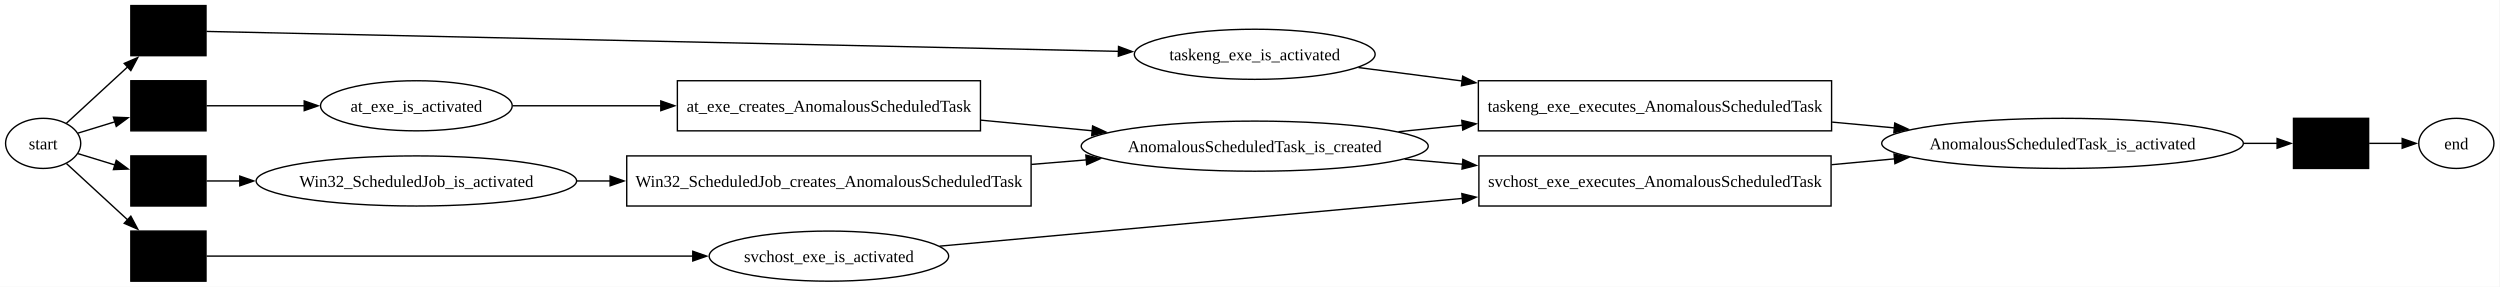
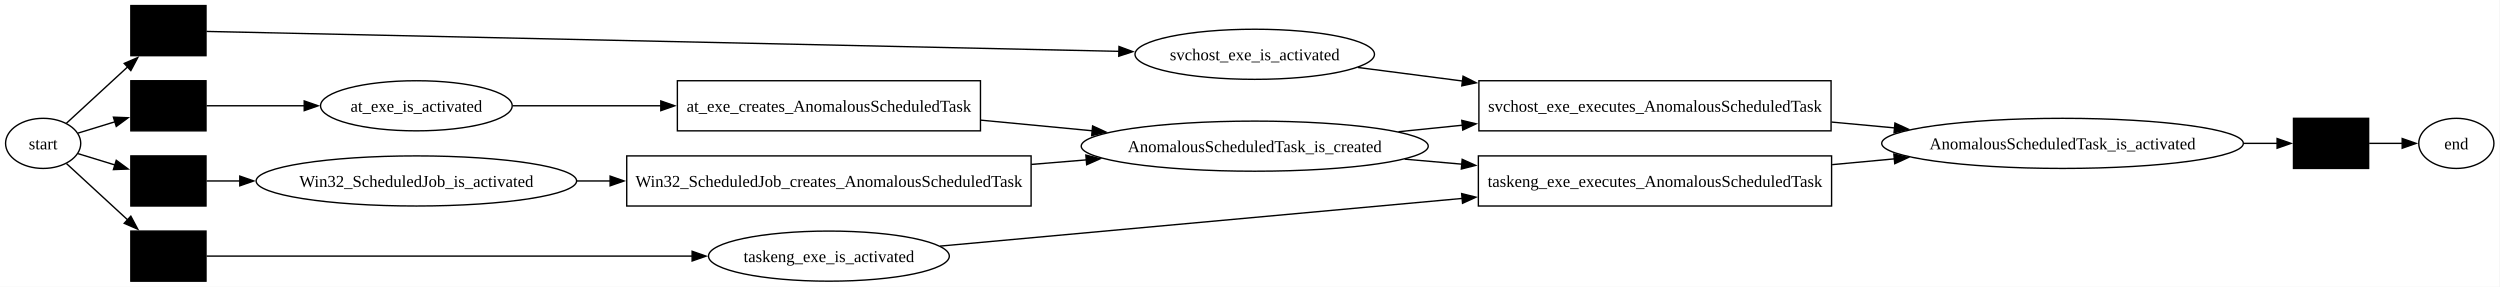
<svg xmlns="http://www.w3.org/2000/svg" width="1796pt" height="206pt" viewBox="0.00 0.00 1796.00 206.00">
  <g id="graph0" class="graph" transform="scale(1 1) rotate(0) translate(4 202)">
    <polygon fill="white" stroke="none" points="-4,4 -4,-202 1791.63,-202 1791.63,4 -4,4" />
    <g id="node1" class="node">
+       <polygon fill="white" stroke="black" points="1311.81,-90 1058.06,-90 1058.06,-54 1311.81,-54 1311.81,-90" />
+       <text xml:space="preserve" text-anchor="middle" x="1184.94" y="-67.72" font-family="Times New Roman,serif" font-size="12.00">taskeng_exe_executes_AnomalousScheduledTask</text>
+     </g>
+     <g id="node13" class="node">
+       <ellipse fill="white" stroke="black" cx="1477.72" cy="-99" rx="129.91" ry="18" />
+       <text xml:space="preserve" text-anchor="middle" x="1477.72" y="-94.72" font-family="Times New Roman,serif" font-size="12.00">AnomalousScheduledTask_is_activated</text>
+     </g>
+     <g id="edge13" class="edge">
+       <path fill="none" stroke="black" d="M1312.21,-83.72C1327.11,-85.11 1342.28,-86.52 1357.09,-87.89" />
+       <polygon fill="black" stroke="black" points="1356.54,-91.36 1366.82,-88.8 1357.19,-84.39 1356.54,-91.36" />
+     </g>
+     <g id="node2" class="node">
+       <polygon fill="white" stroke="black" points="700.37,-144 482.62,-144 482.62,-108 700.37,-108 700.37,-144" />
+       <text xml:space="preserve" text-anchor="middle" x="591.49" y="-121.72" font-family="Times New Roman,serif" font-size="12.00">at_exe_creates_AnomalousScheduledTask</text>
+     </g>
+     <g id="node15" class="node">
+       <ellipse fill="white" stroke="black" cx="897.4" cy="-97" rx="124.66" ry="18" />
+       <text xml:space="preserve" text-anchor="middle" x="897.4" y="-92.72" font-family="Times New Roman,serif" font-size="12.00">AnomalousScheduledTask_is_created</text>
+     </g>
+     <g id="edge2" class="edge">
+       <path fill="none" stroke="black" d="M700.49,-115.69C726.54,-113.21 754.48,-110.54 780.86,-108.03" />
+       <polygon fill="black" stroke="black" points="780.93,-111.53 790.55,-107.1 780.27,-104.57 780.93,-111.53" />
+     </g>
+     <g id="node3" class="node">
+       <polygon fill="black" stroke="black" points="144,-198 90,-198 90,-162 144,-162 144,-198" />
+     </g>
+     <g id="node11" class="node">
+       <ellipse fill="white" stroke="black" cx="897.4" cy="-163" rx="86.02" ry="18" />
+       <text xml:space="preserve" text-anchor="middle" x="897.4" y="-158.72" font-family="Times New Roman,serif" font-size="12.00">svchost_exe_is_activated</text>
+     </g>
+     <g id="edge9" class="edge">
+       <path fill="none" stroke="black" d="M144.34,-179.42C246.67,-177.19 620.87,-169.02 799.82,-165.11" />
+       <polygon fill="black" stroke="black" points="799.88,-168.61 809.8,-164.89 799.73,-161.61 799.88,-168.61" />
+     </g>
+     <g id="node4" class="node">
+       <polygon fill="black" stroke="black" points="144,-144 90,-144 90,-108 144,-108 144,-144" />
+     </g>
+     <g id="node14" class="node">
+       <ellipse fill="white" stroke="black" cx="295.12" cy="-126" rx="68.85" ry="18" />
+       <text xml:space="preserve" text-anchor="middle" x="295.12" y="-121.72" font-family="Times New Roman,serif" font-size="12.00">at_exe_is_activated</text>
+     </g>
+     <g id="edge5" class="edge">
+       <path fill="none" stroke="black" d="M144.37,-126C163.09,-126 189.29,-126 214.55,-126" />
+       <polygon fill="black" stroke="black" points="214.55,-129.5 224.55,-126 214.55,-122.5 214.55,-129.5" />
+     </g>
+     <g id="node5" class="node">
+       <polygon fill="black" stroke="black" points="144,-90 90,-90 90,-54 144,-54 144,-90" />
+     </g>
+     <g id="node10" class="node">
+       <ellipse fill="white" stroke="black" cx="295.12" cy="-72" rx="115.12" ry="18" />
+       <text xml:space="preserve" text-anchor="middle" x="295.12" y="-67.72" font-family="Times New Roman,serif" font-size="12.00">Win32_ScheduledJob_is_activated</text>
+     </g>
+     <g id="edge6" class="edge">
+       <path fill="none" stroke="black" d="M144.37,-72C151.45,-72 159.61,-72 168.38,-72" />
+       <polygon fill="black" stroke="black" points="168.27,-75.5 178.27,-72 168.27,-68.5 168.27,-75.5" />
+     </g>
+     <g id="node6" class="node">
+       <polygon fill="black" stroke="black" points="1697.63,-117 1643.63,-117 1643.63,-81 1697.63,-81 1697.63,-117" />
+     </g>
+     <g id="node12" class="node">
+       <ellipse fill="white" stroke="black" cx="1760.63" cy="-99" rx="27" ry="18" />
+       <text xml:space="preserve" text-anchor="middle" x="1760.63" y="-94.72" font-family="Times New Roman,serif" font-size="12.00">end</text>
+     </g>
+     <g id="edge12" class="edge">
+       <path fill="none" stroke="black" d="M1698.03,-99C1705.51,-99 1713.81,-99 1721.83,-99" />
+       <polygon fill="black" stroke="black" points="1721.73,-102.5 1731.73,-99 1721.73,-95.5 1721.73,-102.5" />
+     </g>
+     <g id="node7" class="node">
      <polygon fill="white" stroke="black" points="736.74,-90 446.24,-90 446.24,-54 736.74,-54 736.74,-90" />
      <text xml:space="preserve" text-anchor="middle" x="591.49" y="-67.72" font-family="Times New Roman,serif" font-size="12.00">Win32_ScheduledJob_creates_AnomalousScheduledTask</text>
    </g>
-     <g id="node12" class="node">
-       <ellipse fill="white" stroke="black" cx="897.4" cy="-97" rx="124.66" ry="18" />
-       <text xml:space="preserve" text-anchor="middle" x="897.4" y="-92.72" font-family="Times New Roman,serif" font-size="12.00">AnomalousScheduledTask_is_created</text>
-     </g>
-     <g id="edge4" class="edge">
+     <g id="edge8" class="edge">
      <path fill="none" stroke="black" d="M736.88,-83.88C750.15,-84.97 763.49,-86.07 776.51,-87.14" />
      <polygon fill="black" stroke="black" points="776.09,-90.61 786.34,-87.95 776.66,-83.64 776.09,-90.61" />
    </g>
-     <g id="node2" class="node">
-       <polygon fill="black" stroke="black" points="144,-198 90,-198 90,-162 144,-162 144,-198" />
+     <g id="node8" class="node">
+       <polygon fill="white" stroke="black" points="1311.44,-144 1058.44,-144 1058.44,-108 1311.44,-108 1311.44,-144" />
+       <text xml:space="preserve" text-anchor="middle" x="1184.94" y="-121.72" font-family="Times New Roman,serif" font-size="12.00">svchost_exe_executes_AnomalousScheduledTask</text>
+     </g>
+     <g id="edge3" class="edge">
+       <path fill="none" stroke="black" d="M1311.79,-114.31C1326.83,-112.92 1342.16,-111.49 1357.11,-110.11" />
+       <polygon fill="black" stroke="black" points="1357.32,-113.6 1366.96,-109.19 1356.68,-106.63 1357.32,-113.6" />
+     </g>
+     <g id="node9" class="node">
+       <polygon fill="black" stroke="black" points="144,-36 90,-36 90,0 144,0 144,-36" />
    </g>
    <g id="node16" class="node">
-       <ellipse fill="white" stroke="black" cx="897.4" cy="-163" rx="86.5" ry="18" />
-       <text xml:space="preserve" text-anchor="middle" x="897.4" y="-158.72" font-family="Times New Roman,serif" font-size="12.00">taskeng_exe_is_activated</text>
+       <ellipse fill="white" stroke="black" cx="591.49" cy="-18" rx="86.5" ry="18" />
+       <text xml:space="preserve" text-anchor="middle" x="591.49" y="-13.72" font-family="Times New Roman,serif" font-size="12.00">taskeng_exe_is_activated</text>
    </g>
    <g id="edge20" class="edge">
-       <path fill="none" stroke="black" d="M144.34,-179.42C246.6,-177.19 620.39,-169.03 799.48,-165.12" />
-       <polygon fill="black" stroke="black" points="799.55,-168.62 809.47,-164.9 799.4,-161.62 799.55,-168.62" />
-     </g>
-     <g id="node3" class="node">
-       <polygon fill="white" stroke="black" points="1311.44,-90 1058.44,-90 1058.44,-54 1311.44,-54 1311.44,-90" />
-       <text xml:space="preserve" text-anchor="middle" x="1184.94" y="-67.72" font-family="Times New Roman,serif" font-size="12.00">svchost_exe_executes_AnomalousScheduledTask</text>
-     </g>
-     <g id="node15" class="node">
-       <ellipse fill="white" stroke="black" cx="1477.72" cy="-99" rx="129.91" ry="18" />
-       <text xml:space="preserve" text-anchor="middle" x="1477.72" y="-94.72" font-family="Times New Roman,serif" font-size="12.00">AnomalousScheduledTask_is_activated</text>
-     </g>
-     <g id="edge2" class="edge">
-       <path fill="none" stroke="black" d="M1311.79,-83.69C1326.83,-85.08 1342.16,-86.51 1357.11,-87.89" />
-       <polygon fill="black" stroke="black" points="1356.68,-91.37 1366.96,-88.81 1357.32,-84.4 1356.68,-91.37" />
-     </g>
-     <g id="node4" class="node">
-       <polygon fill="white" stroke="black" points="1311.81,-144 1058.06,-144 1058.06,-108 1311.81,-108 1311.81,-144" />
-       <text xml:space="preserve" text-anchor="middle" x="1184.94" y="-121.72" font-family="Times New Roman,serif" font-size="12.00">taskeng_exe_executes_AnomalousScheduledTask</text>
-     </g>
-     <g id="edge12" class="edge">
-       <path fill="none" stroke="black" d="M1312.21,-114.28C1327.11,-112.89 1342.28,-111.48 1357.09,-110.11" />
-       <polygon fill="black" stroke="black" points="1357.19,-113.61 1366.82,-109.2 1356.54,-106.64 1357.19,-113.61" />
-     </g>
-     <g id="node5" class="node">
-       <polygon fill="black" stroke="black" points="144,-144 90,-144 90,-108 144,-108 144,-144" />
-     </g>
-     <g id="node10" class="node">
-       <ellipse fill="white" stroke="black" cx="295.12" cy="-126" rx="68.85" ry="18" />
-       <text xml:space="preserve" text-anchor="middle" x="295.12" y="-121.72" font-family="Times New Roman,serif" font-size="12.00">at_exe_is_activated</text>
-     </g>
-     <g id="edge19" class="edge">
-       <path fill="none" stroke="black" d="M144.37,-126C163.09,-126 189.29,-126 214.55,-126" />
-       <polygon fill="black" stroke="black" points="214.55,-129.5 224.55,-126 214.55,-122.5 214.55,-129.5" />
-     </g>
-     <g id="node6" class="node">
-       <polygon fill="white" stroke="black" points="700.37,-144 482.62,-144 482.62,-108 700.37,-108 700.37,-144" />
-       <text xml:space="preserve" text-anchor="middle" x="591.49" y="-121.72" font-family="Times New Roman,serif" font-size="12.00">at_exe_creates_AnomalousScheduledTask</text>
-     </g>
-     <g id="edge13" class="edge">
-       <path fill="none" stroke="black" d="M700.49,-115.69C726.54,-113.21 754.48,-110.54 780.86,-108.03" />
-       <polygon fill="black" stroke="black" points="780.93,-111.53 790.55,-107.1 780.27,-104.57 780.93,-111.53" />
-     </g>
-     <g id="node7" class="node">
-       <polygon fill="black" stroke="black" points="144,-90 90,-90 90,-54 144,-54 144,-90" />
-     </g>
-     <g id="node14" class="node">
-       <ellipse fill="white" stroke="black" cx="295.12" cy="-72" rx="115.12" ry="18" />
-       <text xml:space="preserve" text-anchor="middle" x="295.12" y="-67.72" font-family="Times New Roman,serif" font-size="12.00">Win32_ScheduledJob_is_activated</text>
+       <path fill="none" stroke="black" d="M144.42,-18C210.02,-18 383.01,-18 493.27,-18" />
+       <polygon fill="black" stroke="black" points="493.22,-21.5 503.22,-18 493.22,-14.5 493.22,-21.5" />
    </g>
    <g id="edge14" class="edge">
-       <path fill="none" stroke="black" d="M144.37,-72C151.45,-72 159.61,-72 168.38,-72" />
-       <polygon fill="black" stroke="black" points="168.27,-75.5 178.27,-72 168.27,-68.5 168.27,-75.5" />
+       <path fill="none" stroke="black" d="M410.35,-72C418.26,-72 426.3,-72 434.38,-72" />
+       <polygon fill="black" stroke="black" points="434.3,-75.5 444.3,-72 434.3,-68.5 434.3,-75.5" />
    </g>
-     <g id="node8" class="node">
-       <polygon fill="black" stroke="black" points="144,-36 90,-36 90,0 144,0 144,-36" />
+     <g id="edge16" class="edge">
+       <path fill="none" stroke="black" d="M971.56,-153.52C994.62,-150.53 1020.89,-147.13 1046.91,-143.76" />
+       <polygon fill="black" stroke="black" points="1047.06,-147.27 1056.53,-142.51 1046.16,-140.32 1047.06,-147.27" />
    </g>
-     <g id="node11" class="node">
-       <ellipse fill="white" stroke="black" cx="591.49" cy="-18" rx="86.02" ry="18" />
-       <text xml:space="preserve" text-anchor="middle" x="591.49" y="-13.72" font-family="Times New Roman,serif" font-size="12.00">svchost_exe_is_activated</text>
+     <g id="edge1" class="edge">
+       <path fill="none" stroke="black" d="M1607.91,-99C1616.48,-99 1624.63,-99 1632.03,-99" />
+       <polygon fill="black" stroke="black" points="1631.86,-102.5 1641.86,-99 1631.86,-95.5 1631.86,-102.5" />
    </g>
-     <g id="edge15" class="edge">
-       <path fill="none" stroke="black" d="M144.42,-18C210.11,-18 383.5,-18 493.75,-18" />
-       <polygon fill="black" stroke="black" points="493.69,-21.5 503.69,-18 493.69,-14.5 493.69,-21.5" />
-     </g>
-     <g id="node9" class="node">
-       <polygon fill="black" stroke="black" points="1697.63,-117 1643.63,-117 1643.63,-81 1697.63,-81 1697.63,-117" />
-     </g>
-     <g id="node13" class="node">
-       <ellipse fill="white" stroke="black" cx="1760.63" cy="-99" rx="27" ry="18" />
-       <text xml:space="preserve" text-anchor="middle" x="1760.63" y="-94.72" font-family="Times New Roman,serif" font-size="12.00">end</text>
-     </g>
-     <g id="edge11" class="edge">
-       <path fill="none" stroke="black" d="M1698.03,-99C1705.51,-99 1713.81,-99 1721.83,-99" />
-       <polygon fill="black" stroke="black" points="1721.73,-102.5 1731.73,-99 1721.73,-95.5 1721.73,-102.5" />
-     </g>
-     <g id="edge10" class="edge">
+     <g id="edge7" class="edge">
      <path fill="none" stroke="black" d="M364.39,-126C396.1,-126 434.75,-126 471.05,-126" />
      <polygon fill="black" stroke="black" points="470.72,-129.5 480.72,-126 470.72,-122.5 470.72,-129.5" />
    </g>
-     <g id="edge18" class="edge">
-       <path fill="none" stroke="black" d="M671.03,-25.17C766.77,-33.91 930.18,-48.83 1046.83,-59.48" />
-       <polygon fill="black" stroke="black" points="1046.19,-62.94 1056.47,-60.36 1046.83,-55.97 1046.19,-62.94" />
+     <g id="edge17" class="edge">
+       <path fill="none" stroke="black" d="M1005.13,-87.66C1018.63,-86.47 1032.59,-85.25 1046.48,-84.04" />
+       <polygon fill="black" stroke="black" points="1046.43,-87.55 1056.09,-83.19 1045.82,-80.58 1046.43,-87.55" />
    </g>
-     <g id="edge6" class="edge">
-       <path fill="none" stroke="black" d="M1005.13,-87.66C1018.75,-86.46 1032.85,-85.23 1046.87,-84" />
-       <polygon fill="black" stroke="black" points="1046.92,-87.51 1056.57,-83.15 1046.31,-80.54 1046.92,-87.51" />
-     </g>
-     <g id="edge7" class="edge">
+     <g id="edge15" class="edge">
      <path fill="none" stroke="black" d="M1000.68,-107.39C1015.62,-108.9 1031.2,-110.49 1046.69,-112.06" />
      <polygon fill="black" stroke="black" points="1046.14,-115.52 1056.44,-113.05 1046.85,-108.56 1046.14,-115.52" />
    </g>
-     <g id="edge1" class="edge">
-       <path fill="none" stroke="black" d="M410.35,-72C418.26,-72 426.3,-72 434.38,-72" />
-       <polygon fill="black" stroke="black" points="434.3,-75.5 444.3,-72 434.3,-68.5 434.3,-75.5" />
-     </g>
-     <g id="edge9" class="edge">
-       <path fill="none" stroke="black" d="M1607.91,-99C1616.48,-99 1624.63,-99 1632.03,-99" />
-       <polygon fill="black" stroke="black" points="1631.86,-102.5 1641.86,-99 1631.86,-95.5 1631.86,-102.5" />
-     </g>
-     <g id="edge16" class="edge">
-       <path fill="none" stroke="black" d="M971.93,-153.47C994.75,-150.52 1020.67,-147.16 1046.38,-143.83" />
-       <polygon fill="black" stroke="black" points="1046.79,-147.3 1056.26,-142.54 1045.89,-140.36 1046.79,-147.3" />
+     <g id="edge19" class="edge">
+       <path fill="none" stroke="black" d="M671.34,-25.2C767.08,-33.94 930.19,-48.83 1046.71,-59.47" />
+       <polygon fill="black" stroke="black" points="1046.05,-62.93 1056.33,-60.35 1046.69,-55.95 1046.05,-62.93" />
    </g>
    <g id="node17" class="node">
      <ellipse fill="white" stroke="black" cx="27" cy="-99" rx="27" ry="18" />
      <text xml:space="preserve" text-anchor="middle" x="27" y="-94.72" font-family="Times New Roman,serif" font-size="12.00">start</text>
    </g>
-     <g id="edge5" class="edge">
+     <g id="edge4" class="edge">
      <path fill="none" stroke="black" d="M43.73,-113.48C55.97,-124.74 73.25,-140.65 87.85,-154.09" />
      <polygon fill="black" stroke="black" points="85.24,-156.44 94.97,-160.64 89.98,-151.29 85.24,-156.44" />
    </g>
-     <g id="edge17" class="edge">
+     <g id="edge10" class="edge">
      <path fill="none" stroke="black" d="M52.05,-106.38C60.3,-108.91 69.73,-111.8 78.78,-114.58" />
      <polygon fill="black" stroke="black" points="77.47,-117.84 88.06,-117.43 79.53,-111.15 77.47,-117.84" />
    </g>
-     <g id="edge3" class="edge">
+     <g id="edge11" class="edge">
      <path fill="none" stroke="black" d="M52.05,-91.62C60.3,-89.09 69.73,-86.2 78.78,-83.42" />
      <polygon fill="black" stroke="black" points="79.53,-86.85 88.06,-80.57 77.47,-80.16 79.53,-86.85" />
    </g>
-     <g id="edge8" class="edge">
+     <g id="edge18" class="edge">
      <path fill="none" stroke="black" d="M43.73,-84.52C55.97,-73.26 73.25,-57.35 87.85,-43.91" />
      <polygon fill="black" stroke="black" points="89.98,-46.71 94.97,-37.36 85.24,-41.56 89.98,-46.71" />
    </g>
  </g>
</svg>
